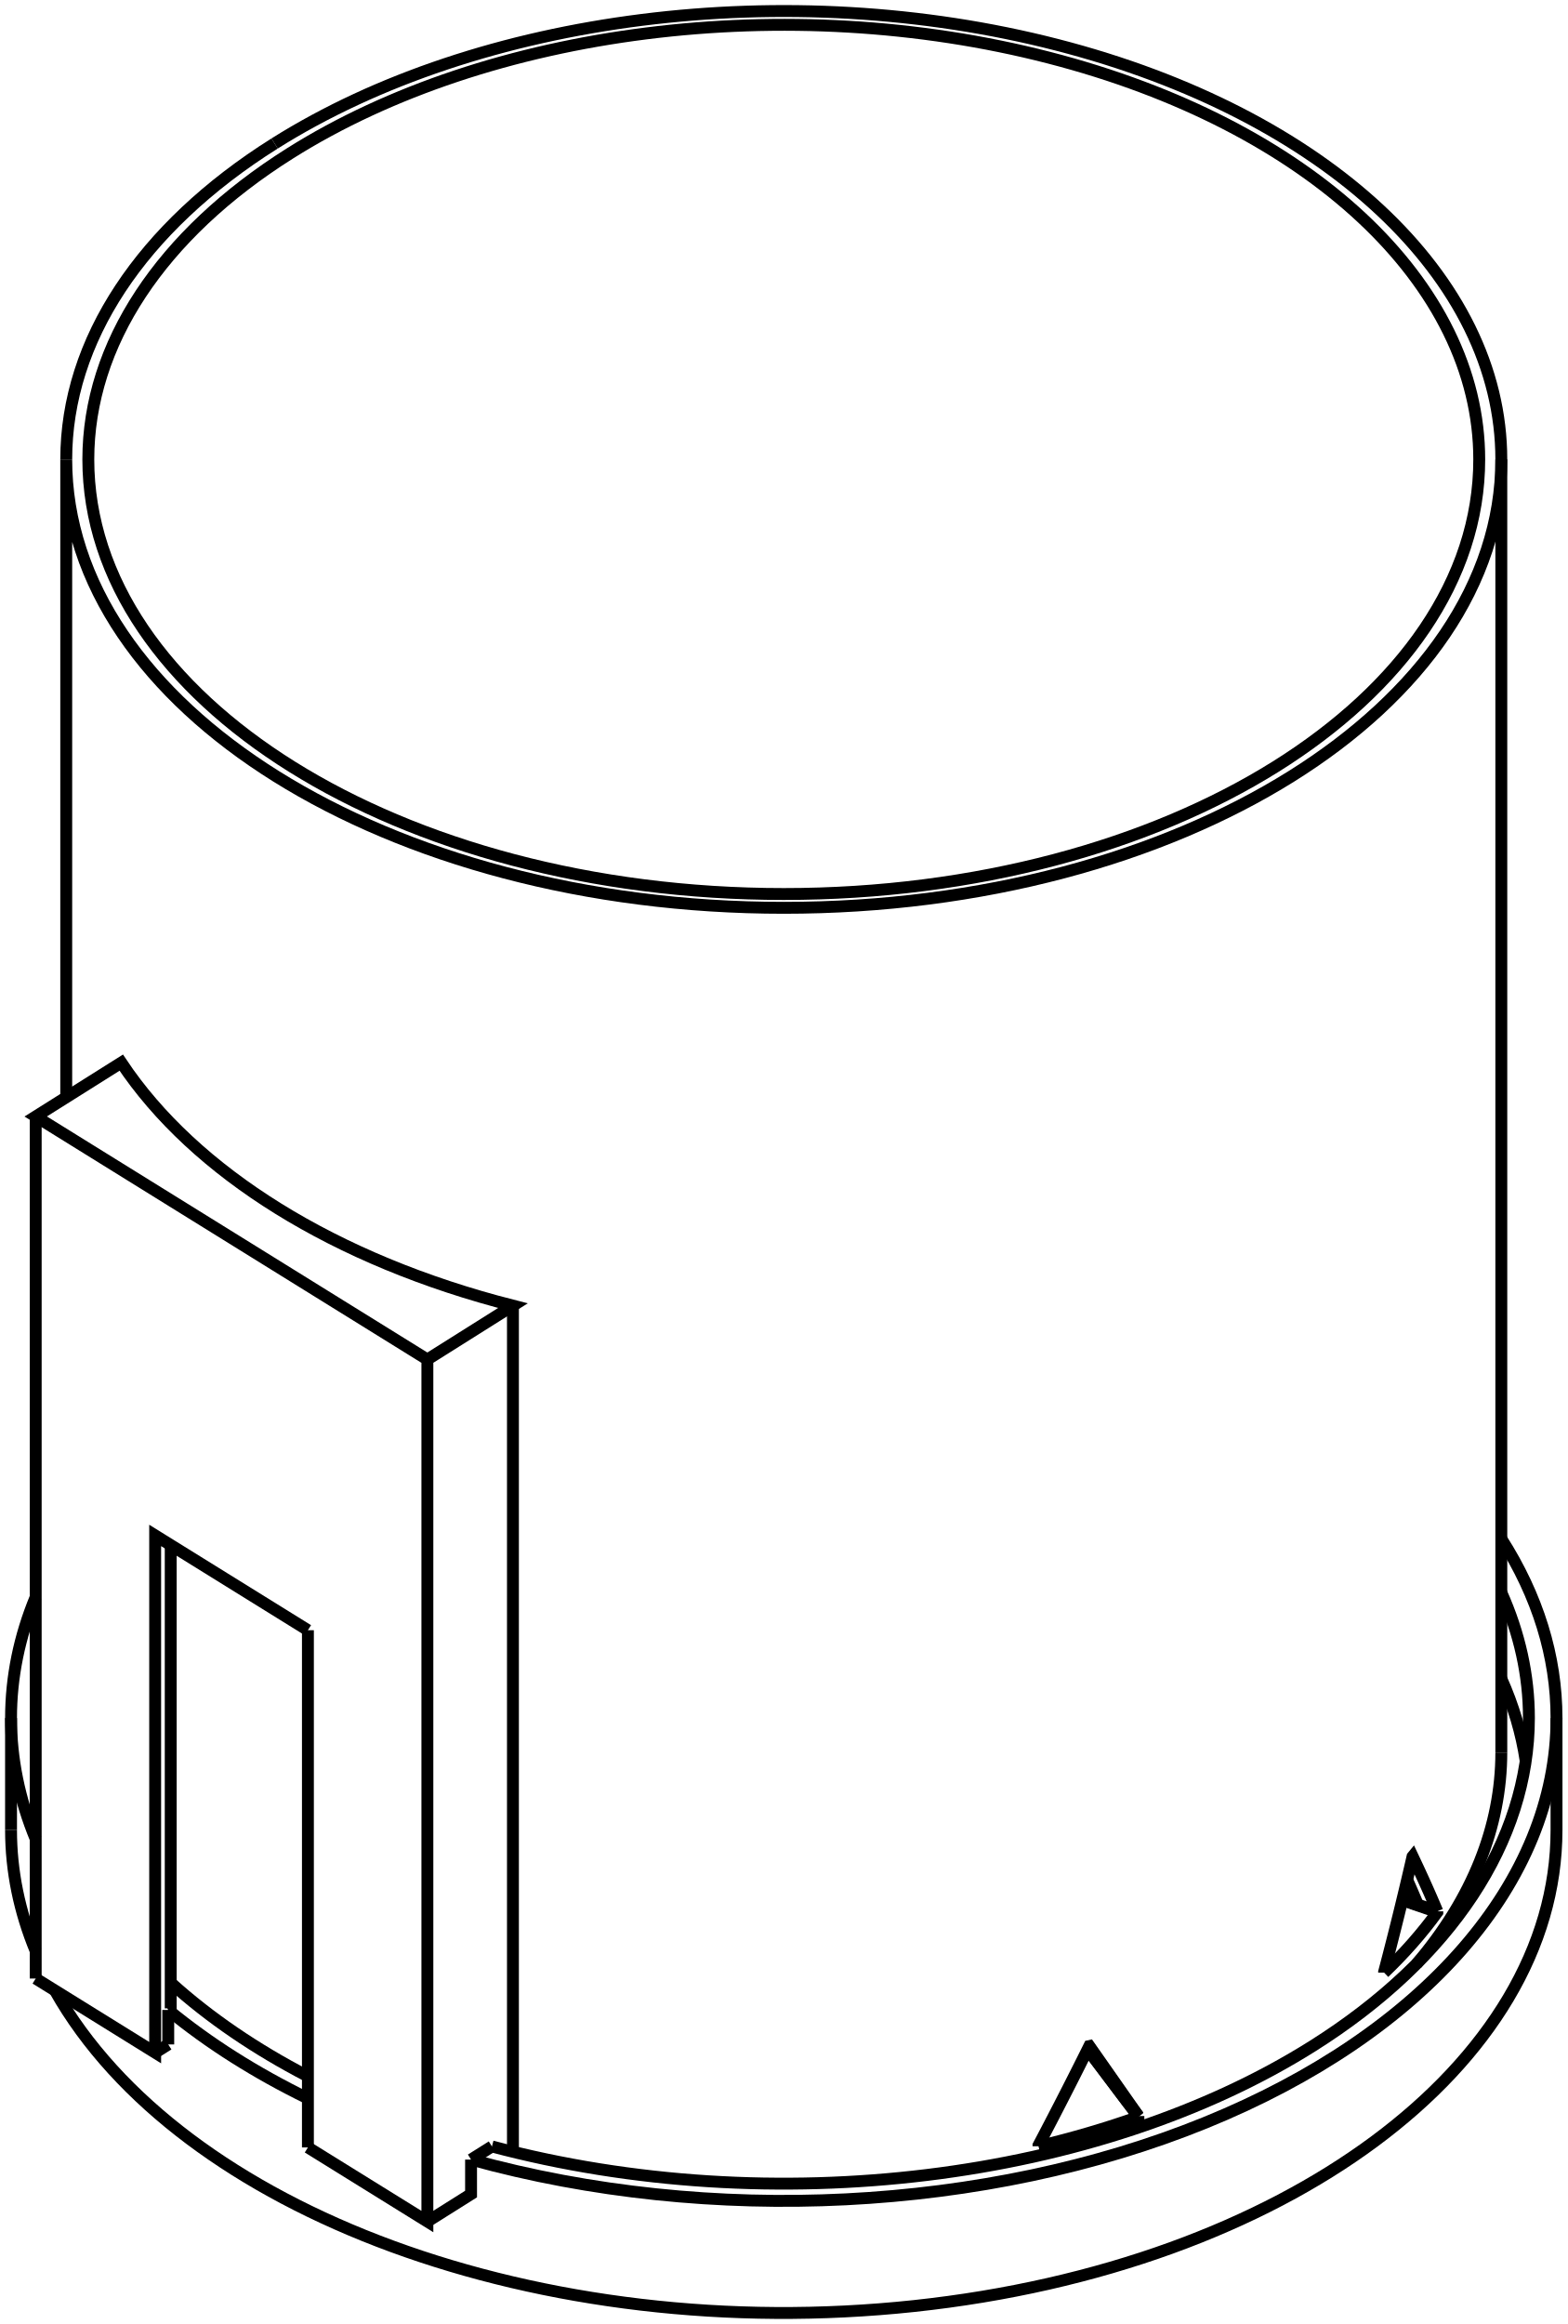
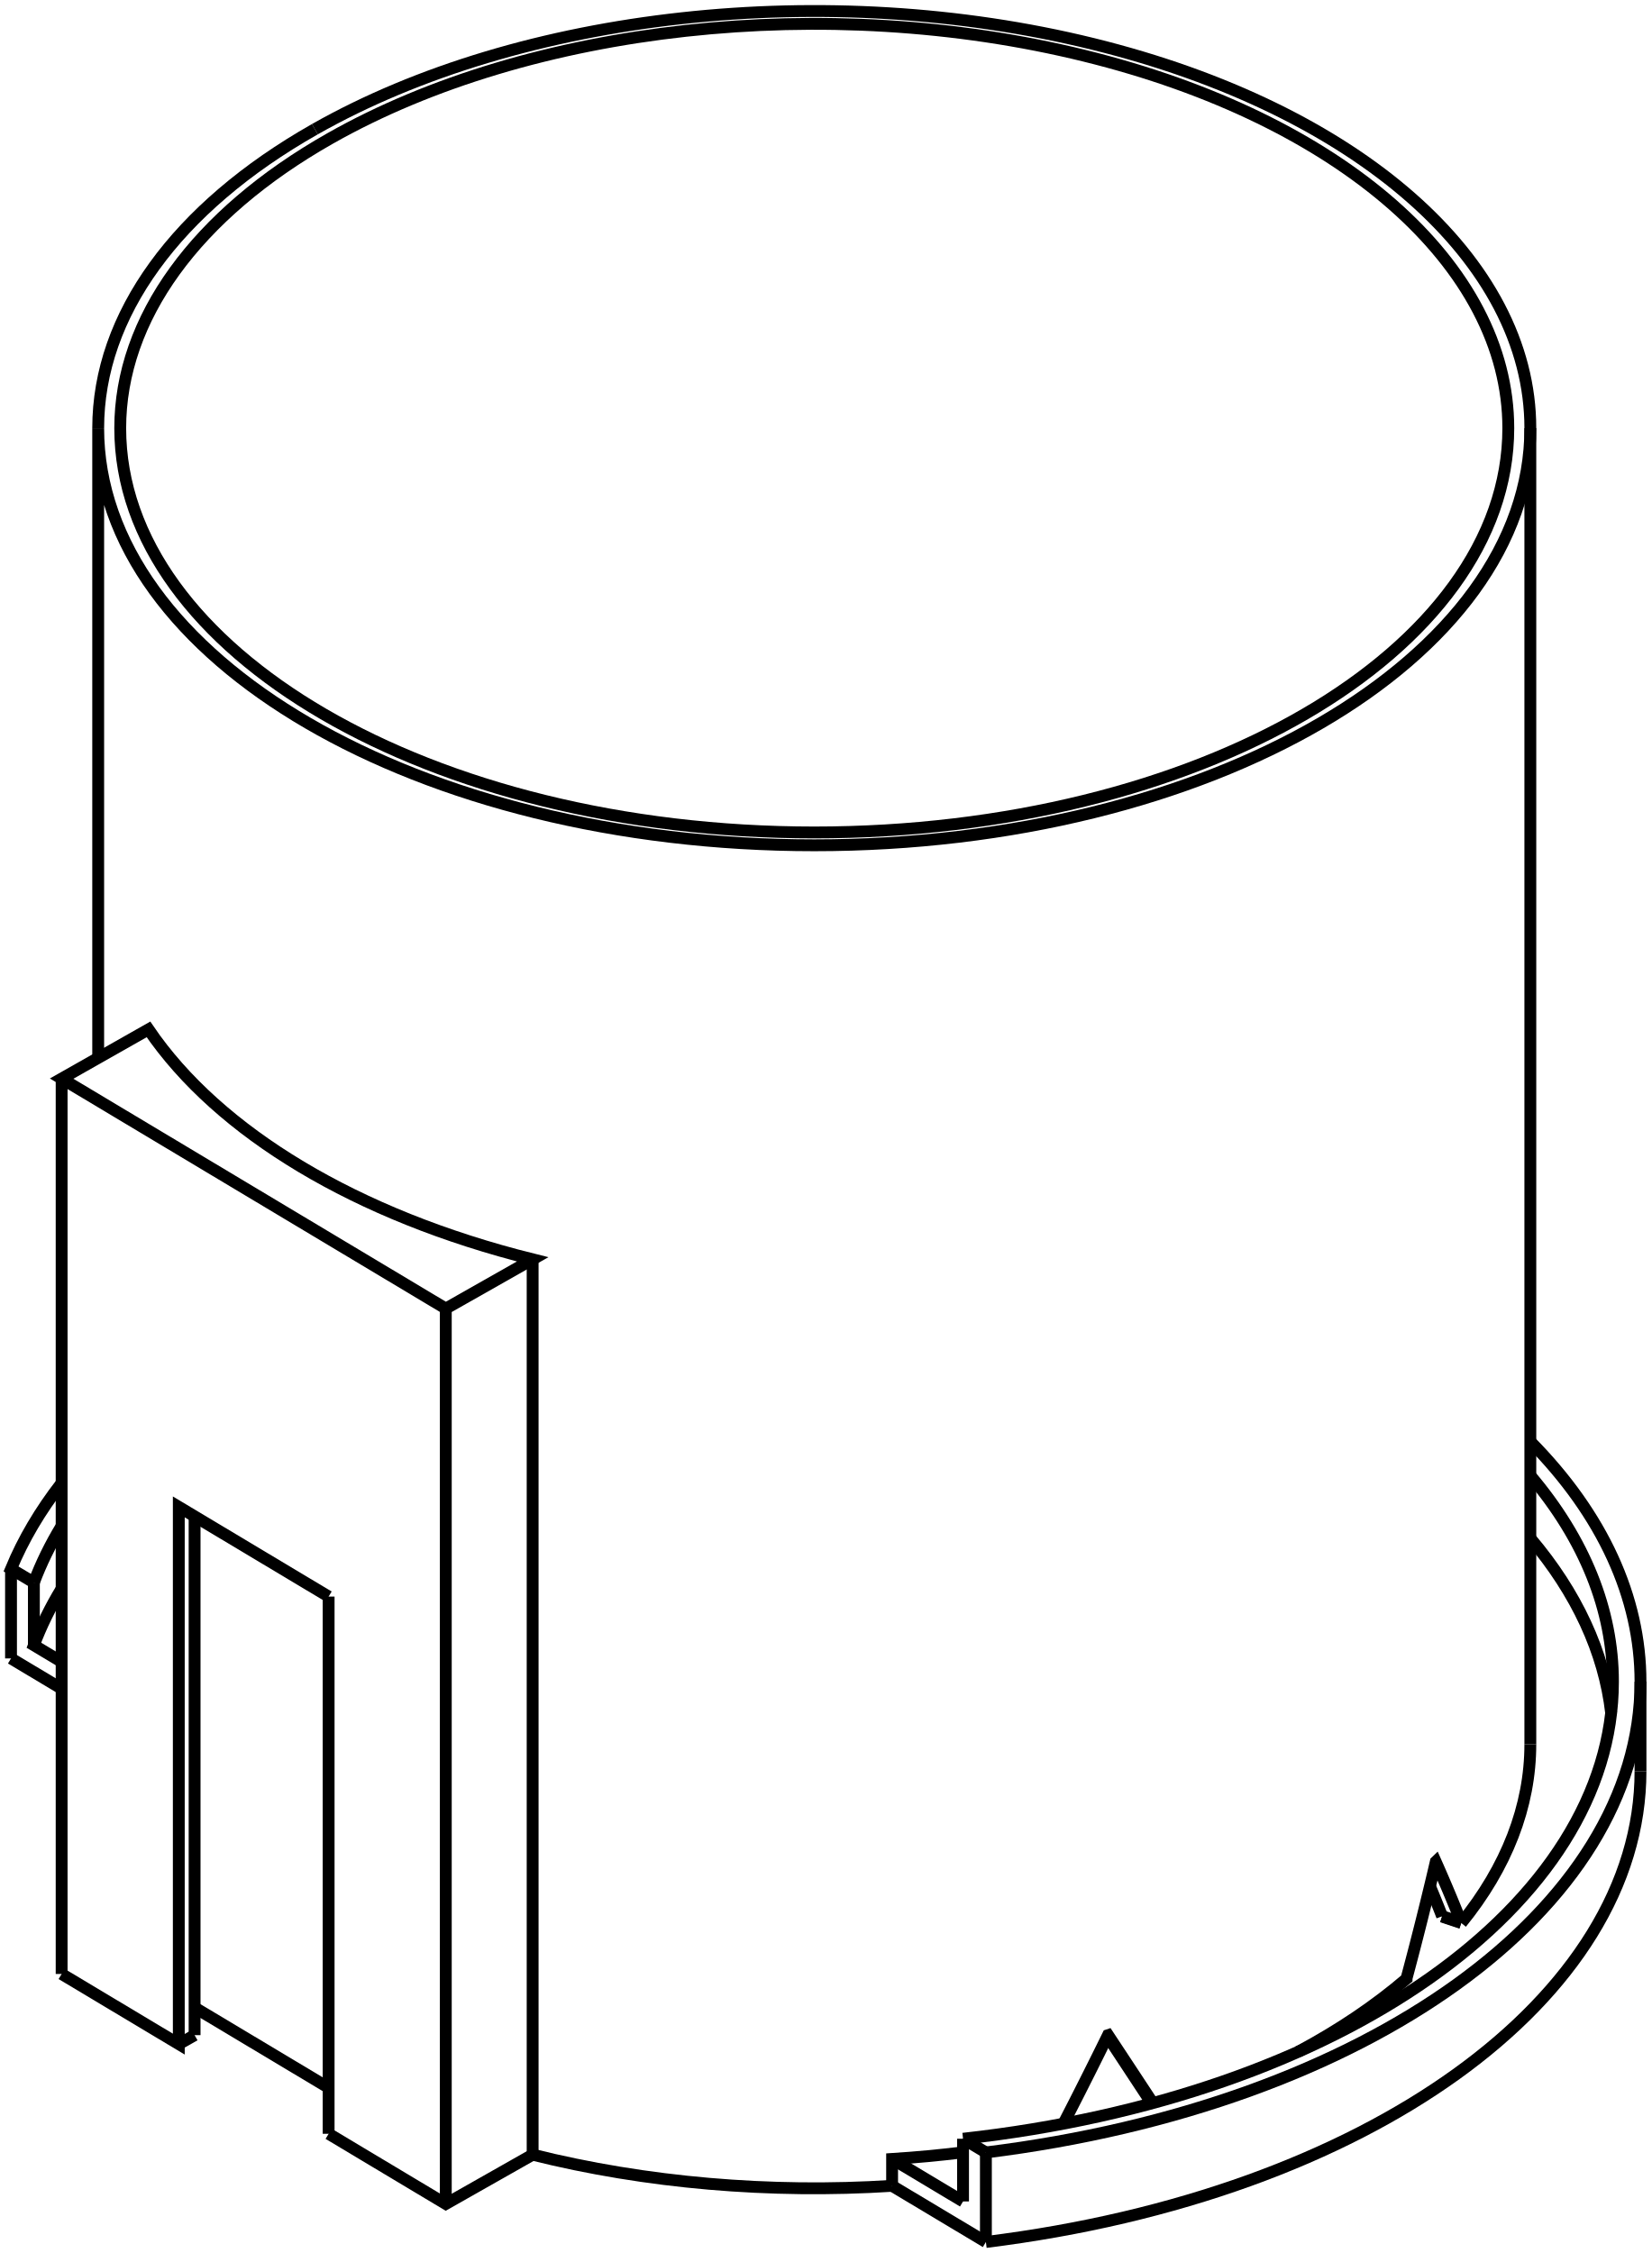
- <svg xmlns="http://www.w3.org/2000/svg" version="1.1" viewBox="-70.648 -103.906 142 210.493" fill="none" stroke="black" stroke-width="0.6%" vector-effect="non-scaling-stroke">
-   <path d="M -67.414 75.297 L -56.592 82.011 L -56.592 35.163 L -42.755 43.748" />
-   <path d="M -42.755 90.595 L -42.755 43.748" />
-   <path d="M -42.755 90.595 L -31.933 97.308 L -31.933 19.23 L -24.182 14.352 A 65 40.612 0 0 1 -59.663 -7.659 L -67.414 -2.782 L -31.933 19.23" />
-   <path d="M -67.414 75.297 L -67.414 -2.782" />
-   <path d="M -55.407 81.265 L -56.592 82.011" />
-   <path d="M -55.407 78.142 L -55.183 78.001 L -55.183 36.038" />
-   <path d="M -55.407 81.265 L -55.407 78.142" />
-   <path d="M -31.933 97.308 L -27.976 94.818 L -27.976 91.695" />
-   <path d="M -26.085 90.505 L -27.976 91.695" />
-   <path d="M -24.182 14.352 L -24.182 90.99" />
-   <path d="M 65.352 35.468 A 70 43.736 0 0 1 70.352 51.701 A 70 43.736 0 0 1 -27.976 91.695" />
-   <path d="M -42.755 86.16 A 70 43.736 0 0 1 -55.407 78.142" />
-   <path d="M -67.414 62.662 A 70 43.736 0 0 1 -69.648 51.701 A 70 43.736 0 0 1 -67.414 40.74" />
-   <path d="M -69.648 61.851 A 70 43.736 180 0 0 -67.414 72.812" />
-   <path d="M -65.674 76.376 A 70 43.736 180 0 0 70.352 61.851 L 70.352 51.701" />
-   <path d="M -42.755 84.154 A 67.5 42.174 0 0 1 -55.183 75.673" />
-   <path d="M 65.352 40.329 A 67.5 42.174 0 0 1 67.852 51.701 A 67.5 42.174 0 0 1 48.252 81.416 A 67.5 42.174 0 0 1 -26.085 90.505" />
-   <path d="M 65.352 48.137 A 67.5 42.174 0 0 1 67.562 55.605" />
-   <path d="M 57.681 73.964 A 65 40.612 180 0 0 65.352 54.824" />
-   <path d="M -45.773 -90.909 A 65 40.612 0 0 1 65.352 -62.294 L 65.352 54.824" />
-   <path d="M 65.352 -62.294 A 65 40.612 0 0 1 -64.648 -62.294 L -64.648 -4.522" />
-   <path d="M -64.648 -62.294 A 65 40.612 0 0 1 -45.773 -90.909" />
-   <path d="M 59.554 69.209 L 59.406 68.858 L 59.256 68.506 L 59.104 68.153 L 58.95 67.8 L 58.795 67.446 L 58.637 67.091 L 58.478 66.736 L 58.318 66.38 L 58.155 66.023 L 57.991 65.665 L 57.825 65.307 L 57.657 64.949 L 57.488 64.589 L 57.317 64.229 A 65 40.612 0 0 1 57.312 64.235 L 57.139 64.986 L 56.964 65.736 L 56.788 66.486 L 56.61 67.235 L 56.43 67.983 L 56.249 68.731 L 56.066 69.478 L 55.881 70.224 L 55.694 70.97 L 55.506 71.714 L 55.316 72.458 L 55.125 73.201 L 54.932 73.943 L 54.737 74.685 L 54.737 74.763" />
-   <path d="M 59.554 69.209 L 59.554 69.287 A 65 40.612 0 0 1 54.737 74.763" />
-   <path d="M 32.474 87.749 L 32.163 87.304 L 31.851 86.858 L 31.538 86.411 L 31.224 85.963 L 30.91 85.514 L 30.594 85.063 L 30.277 84.611 L 29.96 84.158 L 29.641 83.703 L 29.322 83.248 L 29.002 82.791 L 28.681 82.333 L 28.359 81.874 L 28.036 81.414 A 65 40.612 0 0 1 28.027 81.416 L 27.704 82.067 L 27.379 82.716 L 27.054 83.364 L 26.728 84.01 L 26.401 84.656 L 26.074 85.3 L 25.745 85.943 L 25.416 86.585 L 25.086 87.226 L 24.756 87.865 L 24.424 88.503 L 24.092 89.14 L 23.759 89.775 L 23.426 90.409 L 23.426 90.487" />
-   <path d="M 32.474 87.749 L 32.474 87.827 A 65 40.612 0 0 1 23.426 90.487" />
-   <path d="M -44.354 -90.028 A 63 39.362 0 0 1 63.352 -62.294 A 63 39.362 0 0 1 -62.648 -62.294 A 63 39.362 0 0 1 -44.354 -90.028 Z" />
-   <path d="M 57.796 68.606 L 57.729 68.445 L 57.661 68.285 L 57.593 68.124 L 57.525 67.964 L 57.456 67.803 L 57.387 67.642 L 57.318 67.481 L 57.248 67.319 L 57.178 67.158 L 57.107 66.996 L 57.036 66.835 L 56.964 66.673 L 56.893 66.511 L 56.821 66.348" />
-   <path d="M 57.796 68.606 L 59.554 69.209" />
-   <path d="M 57.796 68.645 L 56.387 68.161" />
-   <path d="M 57.796 68.606 L 57.796 68.645" />
-   <path d="M 56.379 68.197 L 59.554 69.287" />
-   <path d="M 31.62 86.615 L 31.366 86.252 L 31.111 85.888 L 30.856 85.523 L 30.6 85.158 L 30.344 84.792 L 30.087 84.424 L 29.829 84.056 L 29.571 83.687 L 29.312 83.318 L 29.052 82.947 L 28.792 82.576 L 28.531 82.203 L 28.27 81.83 L 28.008 81.457" />
-   <path d="M 31.62 86.615 L 32.474 87.749" />
-   <path d="M 31.62 86.654 L 27.887 81.699" />
-   <path d="M 31.62 86.615 L 31.62 86.654" />
-   <path d="M 27.875 81.722 L 32.474 87.827" />
-   <path d="M -69.648 61.851 L -69.648 51.701" />
+ <svg xmlns="http://www.w3.org/2000/svg" version="1.1" viewBox="-75.329 -99.023 149.913 204.524" fill="none" stroke="black" stroke-width="0.6%" vector-effect="non-scaling-stroke">
+   <path d="M -69.734 80.171 L -59.099 86.538 L -59.099 37.771 L -45.499 45.912" />
+   <path d="M -45.499 94.679 L -45.499 45.912" />
+   <path d="M -45.499 94.679 L -34.863 101.046 L -26.98 96.577 A 65 37.867 180 0 0 5.65 99.404" />
+   <path d="M -34.863 101.046 L -34.863 19.767 L -26.98 15.298 A 65 37.867 360 0 1 -61.851 -5.577 L -69.734 -1.108 L -34.863 19.767" />
+   <path d="M -69.734 80.171 L -69.734 -1.108" />
+   <path d="M 14.164 104.501 L 5.65 99.404" />
+   <path d="M 14.164 104.501 A 75 43.692 180 0 0 73.584 61.761" />
+   <path d="M -69.734 54.276 L -74.329 51.526" />
+   <path d="M -57.665 85.725 L -59.099 86.538" />
+   <path d="M -45.499 90.502 L -57.665 83.219" />
+   <path d="M -57.665 85.725 L -57.665 38.629" />
+   <path d="M -26.98 15.298 L -26.98 96.577" />
+   <path d="M 63.584 59.323 A 65 37.867 360 0 1 57.317 75.546" />
+   <path d="M 57.317 75.506 L 57.317 75.546" />
+   <path d="M 57.317 75.506 L 57.163 75.116 L 57.007 74.726 L 56.85 74.336 L 56.691 73.945 L 56.53 73.553 L 56.367 73.16 L 56.202 72.767 L 56.036 72.373 L 55.868 71.978 L 55.699 71.583 L 55.527 71.187 L 55.354 70.79 L 55.18 70.393 L 55.003 69.996 A 65 37.867 360 0 1 54.998 70.001 L 54.82 70.76 L 54.64 71.518 L 54.458 72.275 L 54.275 73.032 L 54.09 73.789 L 53.903 74.544 L 53.715 75.299 L 53.525 76.053 L 53.333 76.807 L 53.14 77.559 L 52.945 78.311 L 52.748 79.062 L 52.55 79.813 L 52.35 80.562 L 52.35 80.603 A 65 37.867 360 0 1 42.508 87.236" />
+   <path d="M 29.316 91.887 L 29.031 91.453 L 28.745 91.018 L 28.458 90.582 L 28.17 90.145 L 27.882 89.707 L 27.593 89.268 L 27.303 88.828 L 27.013 88.387 L 26.721 87.946 L 26.43 87.503 L 26.137 87.059 L 25.844 86.615 L 25.55 86.17 L 25.255 85.723 A 65 37.867 360 0 1 25.246 85.726 L 24.961 86.305 L 24.676 86.884 L 24.39 87.462 L 24.103 88.039 L 23.816 88.615 L 23.528 89.191 L 23.239 89.765 L 22.95 90.339 L 22.661 90.912 L 22.371 91.483 L 22.08 92.054 L 21.789 92.624 L 21.497 93.193 L 21.205 93.761" />
+   <path d="M 12.089 96.364 A 65 37.867 360 0 1 5.65 96.965 L 5.65 99.404" />
+   <path d="M -46.748 -87.294 A 65 37.867 360 0 1 63.584 -60.156 L 63.584 59.323" />
+   <path d="M 63.584 -60.156 A 65 37.867 360 0 1 -66.416 -60.156 L -66.416 -2.989" />
+   <path d="M -66.416 -60.156 A 65 37.867 360 0 1 -46.748 -87.294" />
+   <path d="M -69.734 51.838 L -72.253 50.33 A 72.5 42.236 360 0 1 -69.734 45.187" />
+   <path d="M 63.584 40.615 A 72.5 42.236 360 0 1 70.92 56.478" />
+   <path d="M 12.089 100.82 L 5.65 96.965" />
+   <path d="M 55.576 74.966 L 57.317 75.546" />
+   <path d="M 28.908 91.493 L 29.23 91.911" />
+   <path d="M 55.576 74.925 L 55.576 74.966" />
+   <path d="M 55.576 74.925 L 57.317 75.506" />
+   <path d="M 55.576 74.925 L 55.5 74.732 L 55.424 74.539 L 55.347 74.346 L 55.27 74.153 L 55.192 73.959 L 55.114 73.765 L 55.036 73.571 L 54.957 73.377 L 54.878 73.183 L 54.798 72.988 L 54.718 72.794 L 54.637 72.599 L 54.556 72.404 L 54.474 72.209" />
+   <path d="M 28.908 91.453 L 28.908 91.493" />
+   <path d="M 28.908 91.453 L 29.256 91.904" />
+   <path d="M 28.908 91.453 L 28.648 91.056 L 28.386 90.658 L 28.124 90.26 L 27.861 89.86 L 27.598 89.46 L 27.334 89.059 L 27.07 88.657 L 26.804 88.254 L 26.538 87.85 L 26.272 87.446 L 26.005 87.041 L 25.737 86.634 L 25.469 86.228 L 25.2 85.82" />
+   <path d="M 12.089 95.13 L 12.089 100.82" />
+   <path d="M 14.164 96.373 L 12.089 95.13" />
+   <path d="M 14.164 96.373 L 14.164 104.501" />
+   <path d="M -74.329 43.398 L -74.329 51.526" />
+   <path d="M -72.253 44.64 L -74.329 43.398 A 75 43.692 0 0 1 -69.734 35.606" />
+   <path d="M -72.253 44.64 L -72.253 50.33" />
+   <path d="M -45.353 -86.459 A 63 36.702 360 0 1 61.584 -60.156 A 63 36.702 360 0 1 -64.416 -60.156 A 63 36.702 360 0 1 -45.353 -86.459 Z" />
+   <path d="M -72.253 44.64 A 72.5 42.236 360 0 1 -69.734 39.497" />
+   <path d="M 63.584 34.926 A 72.5 42.236 360 0 1 71.084 53.634 A 72.5 42.236 360 0 1 12.089 95.13" />
+   <path d="M 63.584 31.836 A 75 43.692 0 0 1 73.584 53.634 L 73.584 61.761" />
+   <path d="M 73.584 53.634 A 75 43.692 0 0 1 14.164 96.373" />
</svg>
